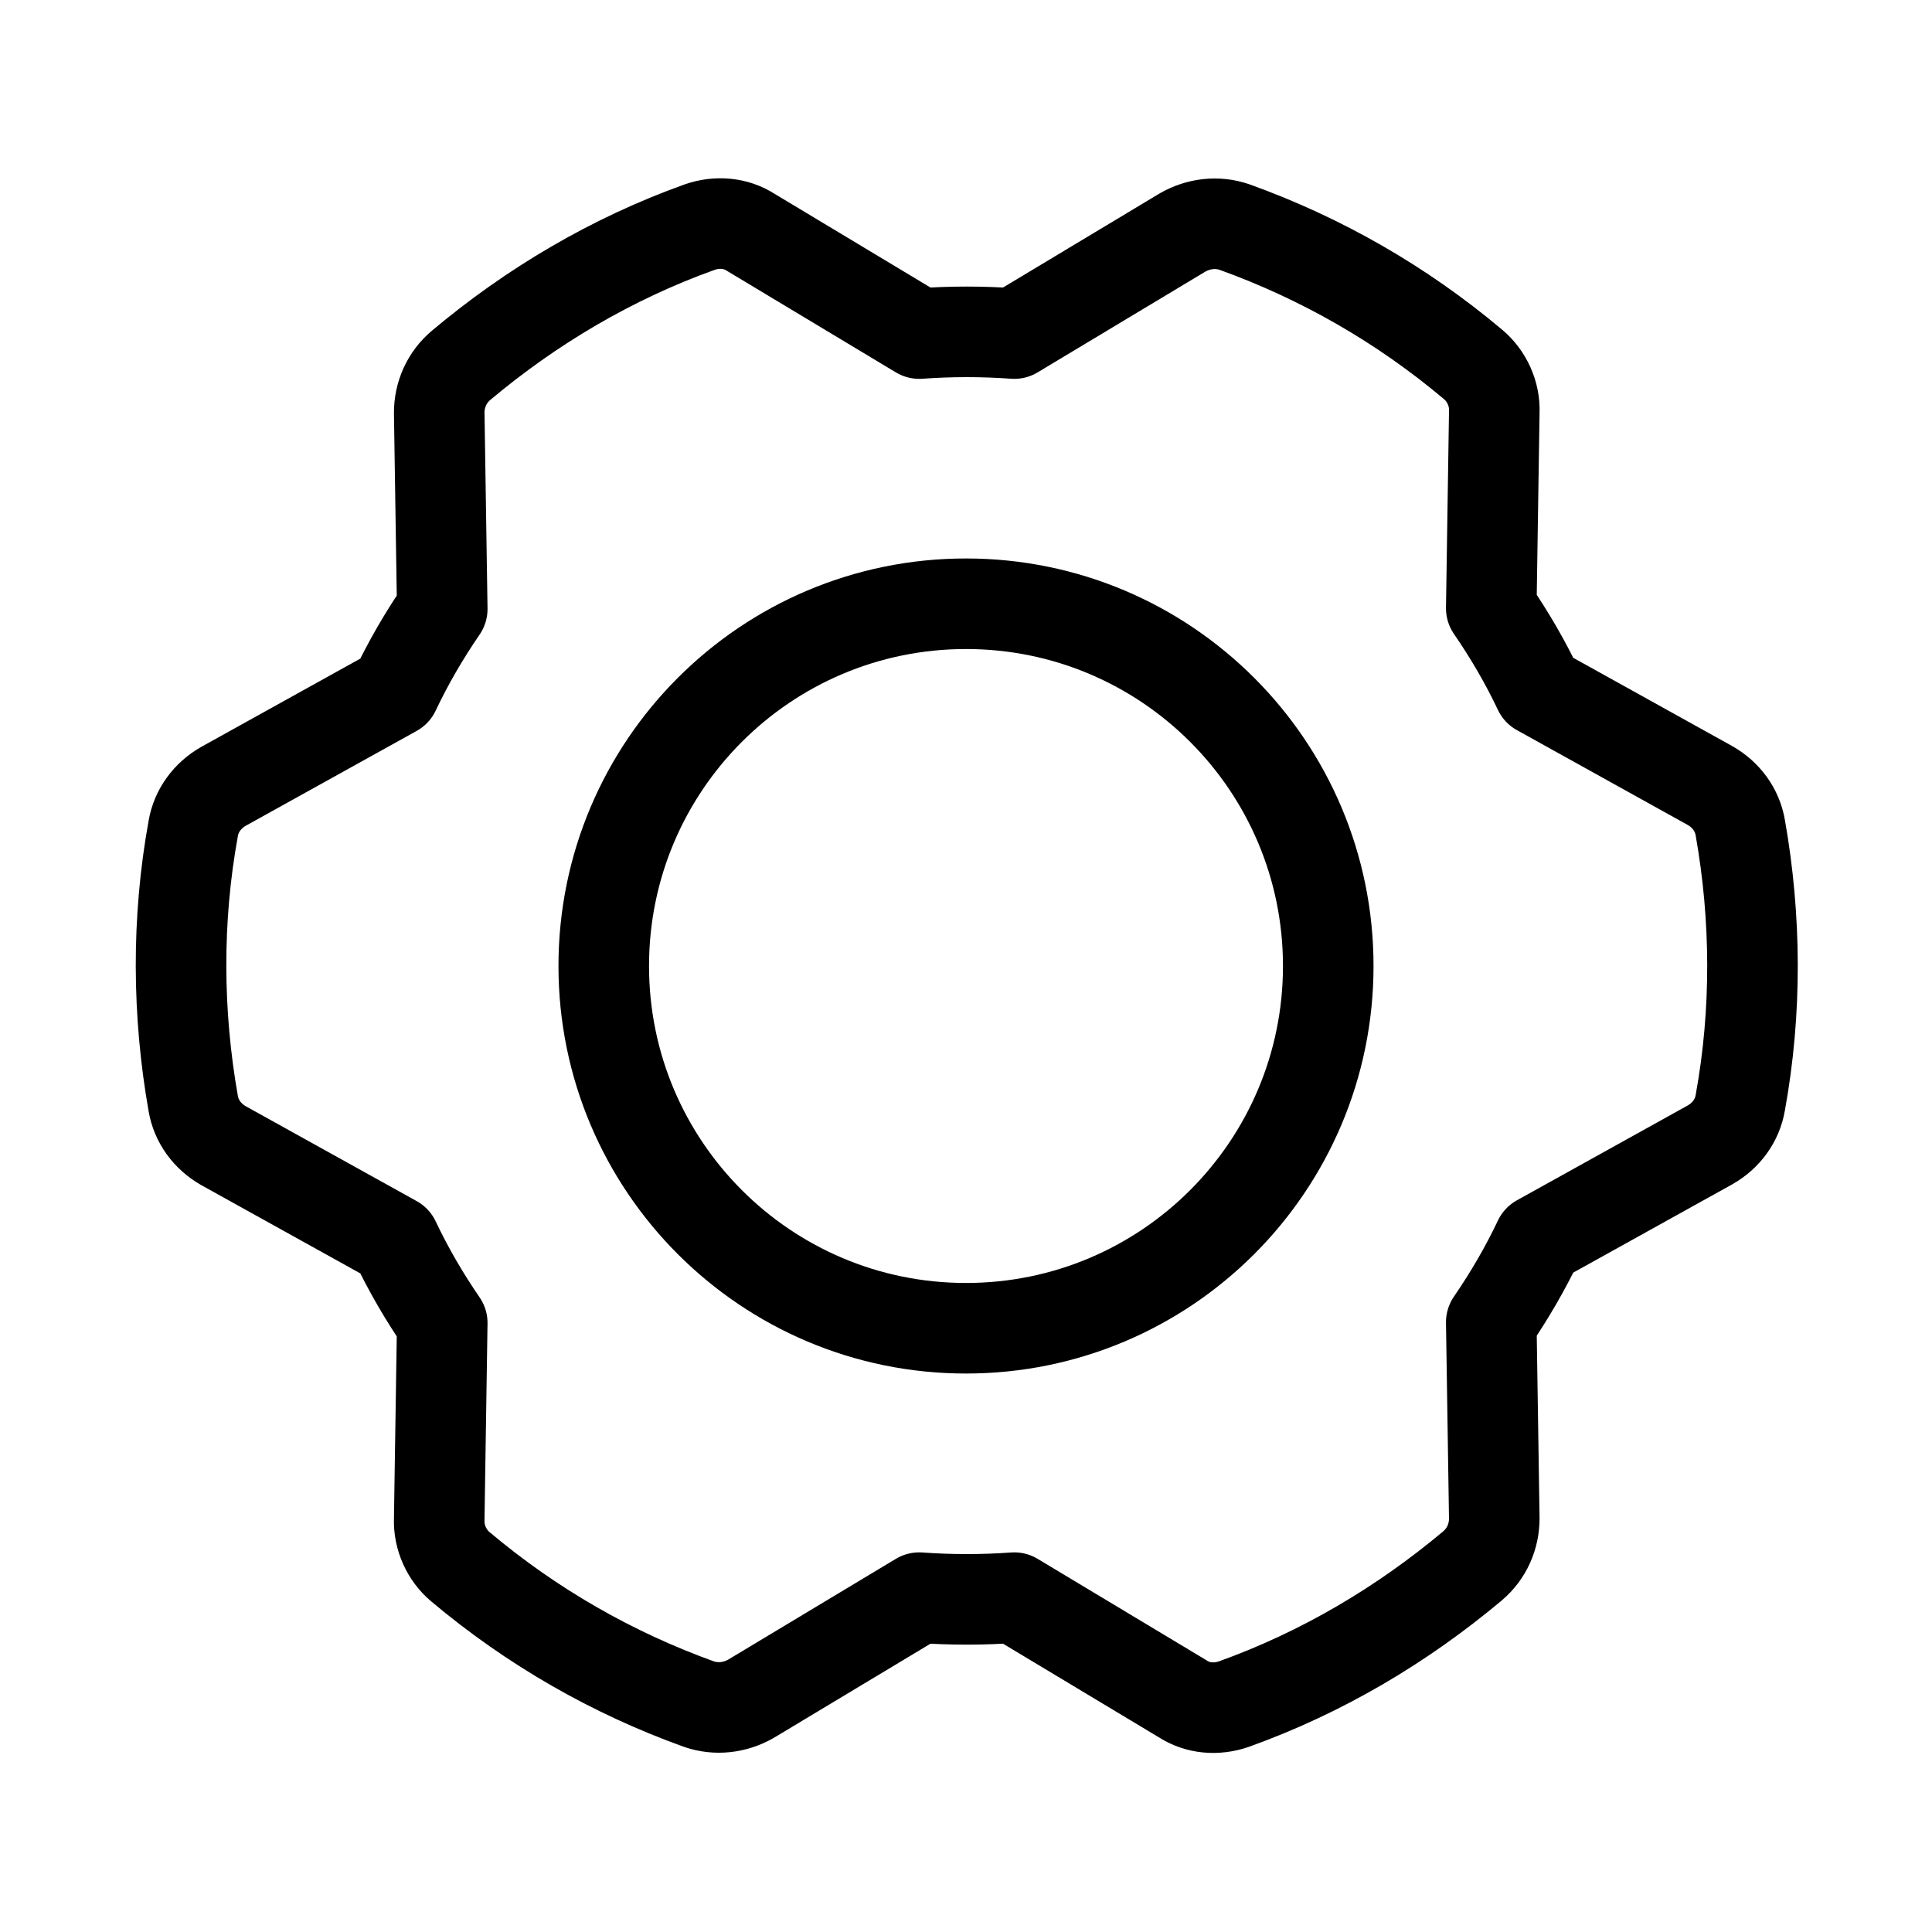
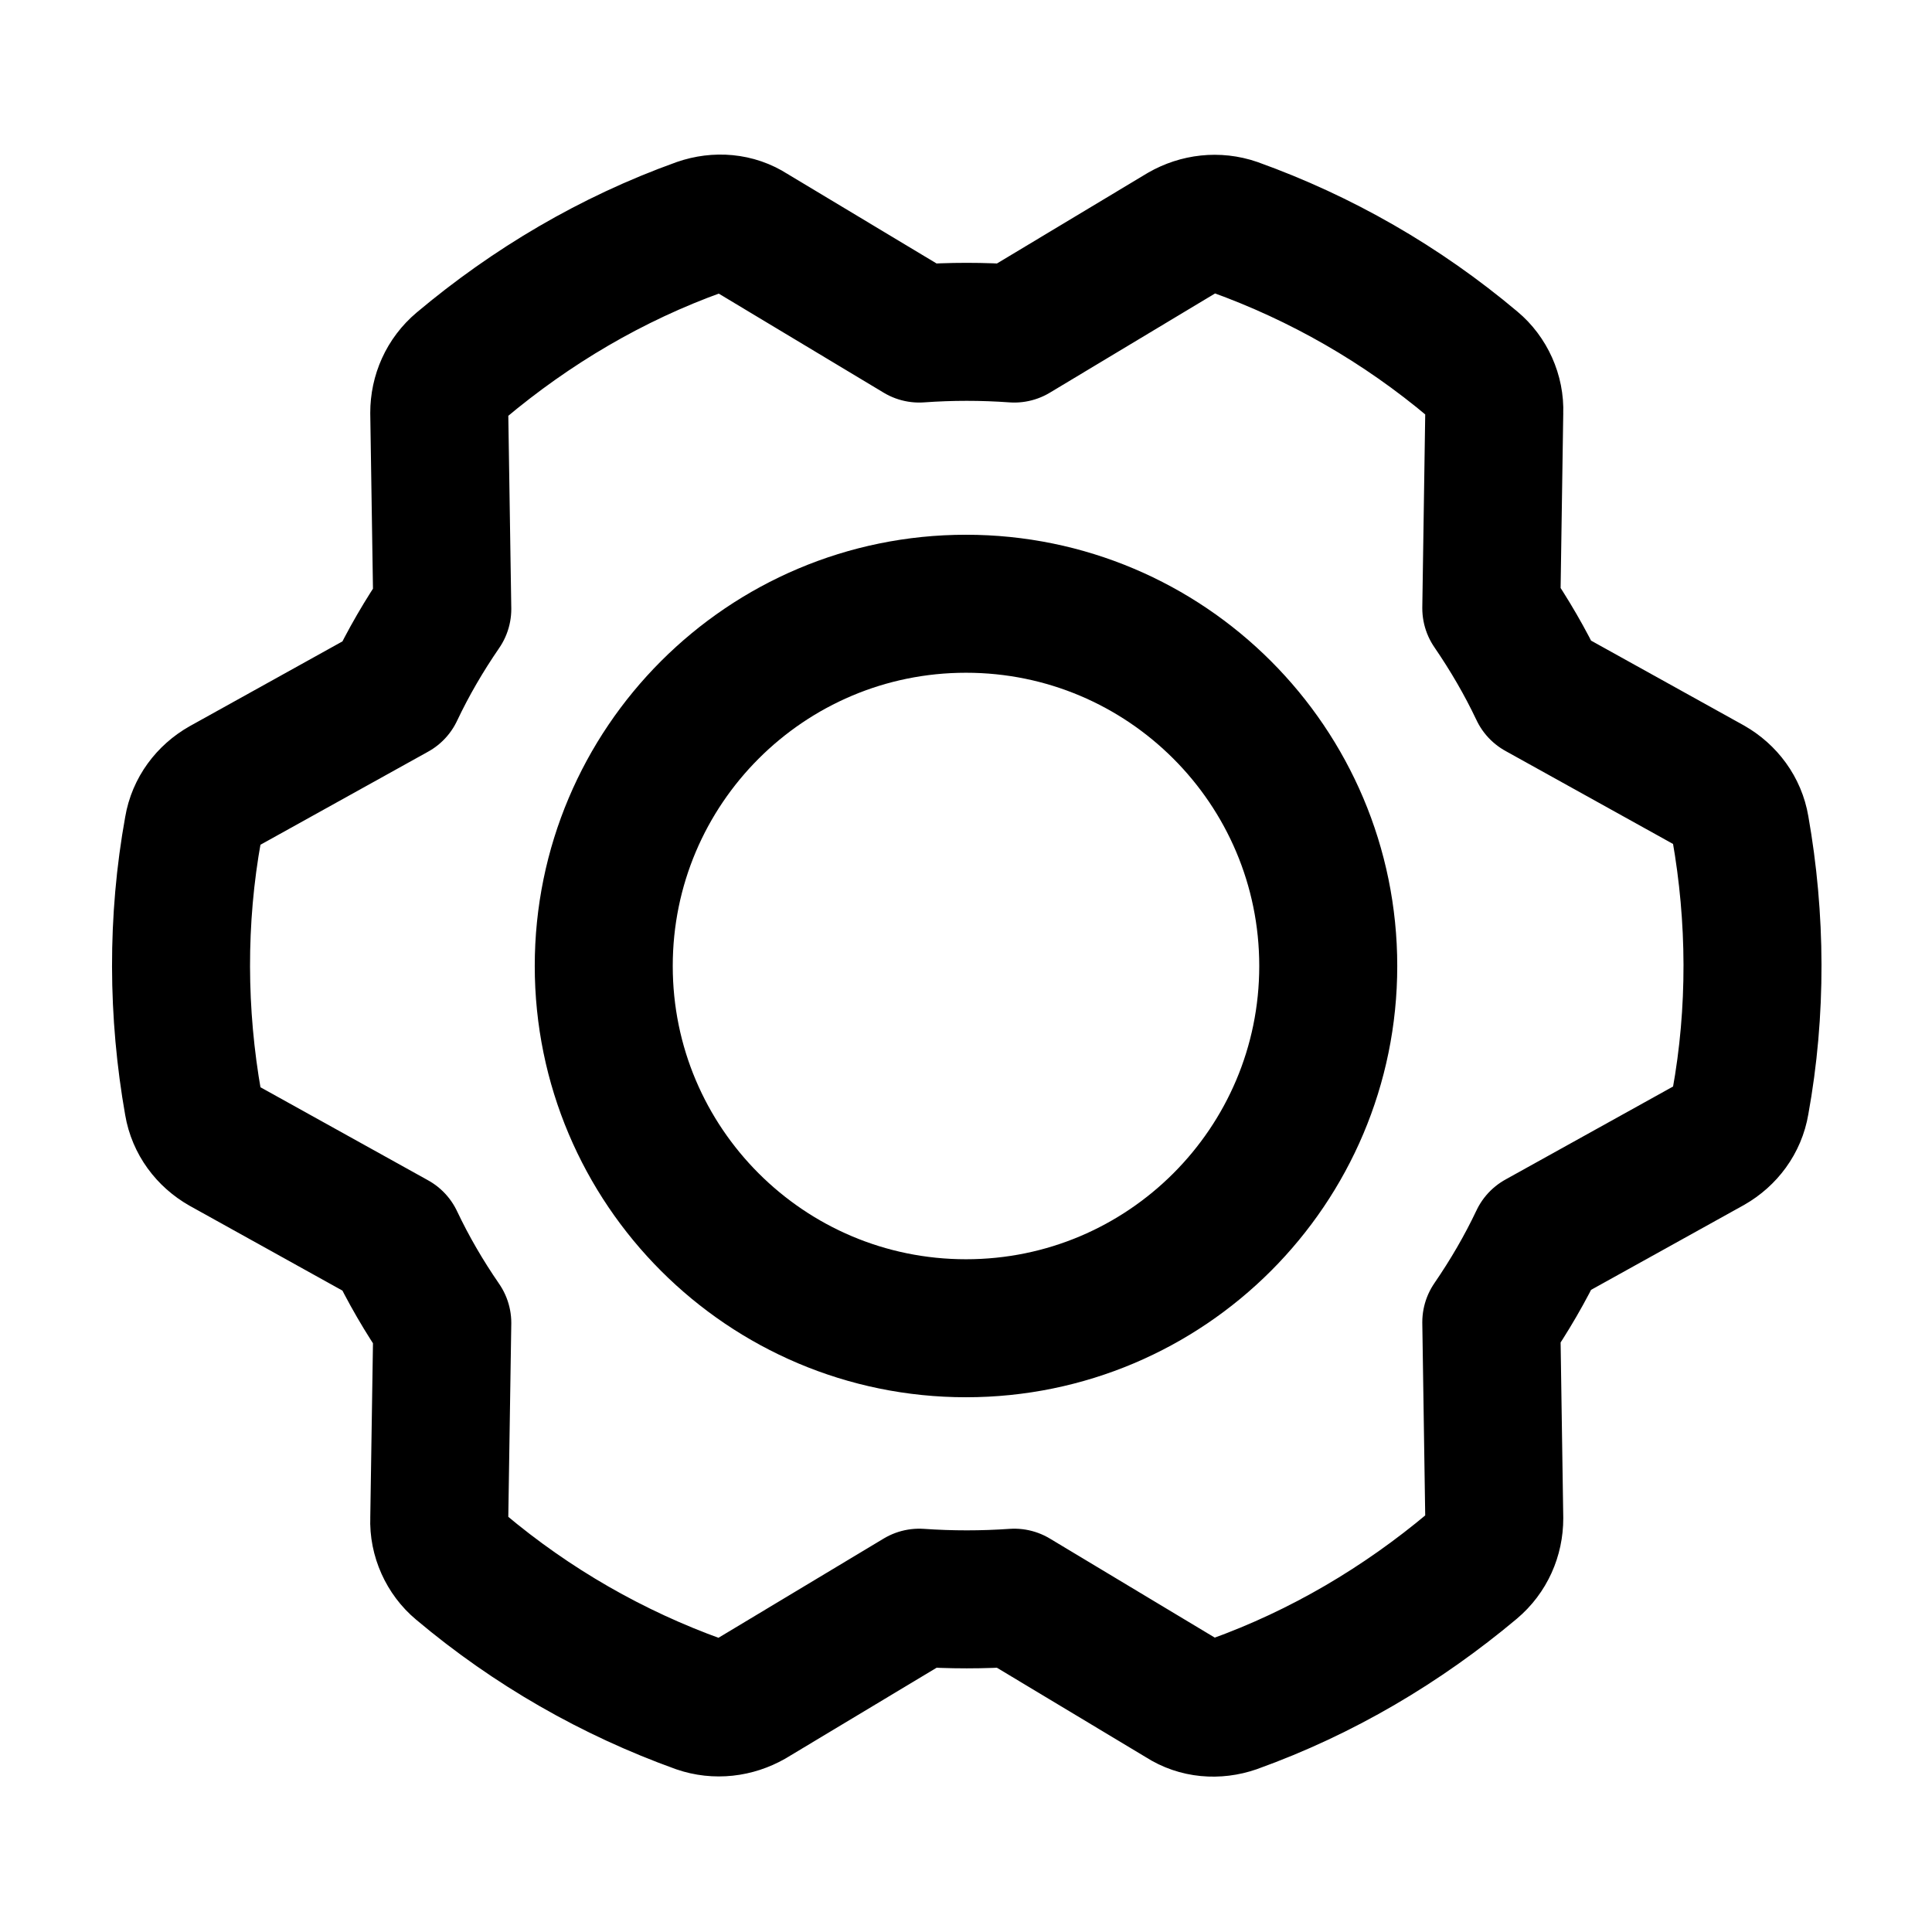
- <svg xmlns="http://www.w3.org/2000/svg" width="32" height="32" viewBox="0 0 32 32" fill="none">
-   <path d="M6.538 11.45C6.763 10.975 7.025 10.525 7.325 10.087L7.275 6.837C7.275 6.537 7.4 6.25 7.638 6.05C8.8 5.075 10.125 4.287 11.588 3.762C11.875 3.662 12.188 3.687 12.438 3.85L15.225 5.525C15.75 5.487 16.275 5.487 16.8 5.525L19.588 3.85C19.85 3.7 20.163 3.662 20.45 3.762C21.875 4.275 23.213 5.037 24.4 6.037C24.625 6.225 24.763 6.525 24.75 6.825L24.7 10.075C25 10.512 25.263 10.962 25.488 11.437L28.325 13.012C28.588 13.162 28.775 13.412 28.825 13.712C29.088 15.2 29.1 16.75 28.825 18.262C28.775 18.562 28.588 18.812 28.325 18.962L25.488 20.537C25.263 21.012 25 21.462 24.7 21.9L24.75 25.15C24.75 25.45 24.625 25.737 24.388 25.937C23.225 26.912 21.9 27.7 20.438 28.225C20.15 28.325 19.838 28.3 19.588 28.137L16.8 26.462C16.275 26.5 15.75 26.5 15.225 26.462L12.438 28.137C12.175 28.287 11.863 28.325 11.575 28.225C10.15 27.712 8.813 26.95 7.625 25.95C7.4 25.762 7.263 25.462 7.275 25.162L7.325 21.912C7.025 21.475 6.763 21.025 6.538 20.55L3.7 18.975C3.438 18.825 3.25 18.575 3.2 18.275C2.938 16.787 2.925 15.237 3.2 13.725C3.25 13.425 3.438 13.175 3.7 13.025L6.538 11.45Z" stroke="currentColor" stroke-width="1.5" stroke-miterlimit="10" stroke-linecap="round" stroke-linejoin="round" />
-   <path d="M16 22C19.314 22 22 19.314 22 16C22 12.686 19.314 10 16 10C12.686 10 10 12.686 10 16C10 19.314 12.686 22 16 22Z" stroke="currentColor" stroke-width="1.5" stroke-miterlimit="10" stroke-linecap="round" stroke-linejoin="round" />
+ <svg xmlns="http://www.w3.org/2000/svg" width="28" height="28" viewBox="0 0 28 28" fill="none">
+   <path d="M5.72 10.019C5.917 9.603 6.147 9.209 6.41 8.826L6.366 5.983C6.366 5.72 6.475 5.469 6.683 5.294C7.7 4.44 8.86 3.751 10.139 3.292C10.391 3.205 10.664 3.226 10.883 3.369L13.322 4.834C13.781 4.801 14.241 4.801 14.7 4.834L17.139 3.369C17.369 3.237 17.642 3.205 17.894 3.292C19.141 3.74 20.311 4.408 21.35 5.283C21.547 5.447 21.667 5.709 21.656 5.972L21.613 8.815C21.875 9.198 22.105 9.592 22.302 10.008L24.785 11.386C25.014 11.517 25.178 11.736 25.222 11.998C25.452 13.3 25.463 14.656 25.222 15.98C25.178 16.242 25.014 16.461 24.785 16.592L22.302 17.97C22.105 18.386 21.875 18.78 21.613 19.162L21.656 22.006C21.656 22.269 21.547 22.52 21.339 22.695C20.322 23.548 19.163 24.237 17.883 24.697C17.631 24.784 17.358 24.762 17.139 24.62L14.7 23.155C14.241 23.187 13.781 23.187 13.322 23.155L10.883 24.62C10.653 24.751 10.38 24.784 10.128 24.697C8.881 24.248 7.711 23.581 6.672 22.706C6.475 22.542 6.355 22.28 6.366 22.017L6.41 19.173C6.147 18.791 5.917 18.397 5.72 17.981L3.238 16.603C3.008 16.472 2.844 16.253 2.8 15.991C2.57 14.689 2.56 13.333 2.8 12.009C2.844 11.747 3.008 11.528 3.238 11.397L5.72 10.019Z" stroke="currentColor" stroke-width="2" stroke-miterlimit="10" stroke-linecap="round" stroke-linejoin="round" />
+   <path d="M14 19.25C16.899 19.25 19.25 16.899 19.25 14C19.25 11.101 16.899 8.75 14 8.75C11.101 8.75 8.75 11.101 8.75 14C8.75 16.899 11.101 19.25 14 19.25Z" stroke="currentColor" stroke-width="2" stroke-miterlimit="10" stroke-linecap="round" stroke-linejoin="round" />
</svg>
